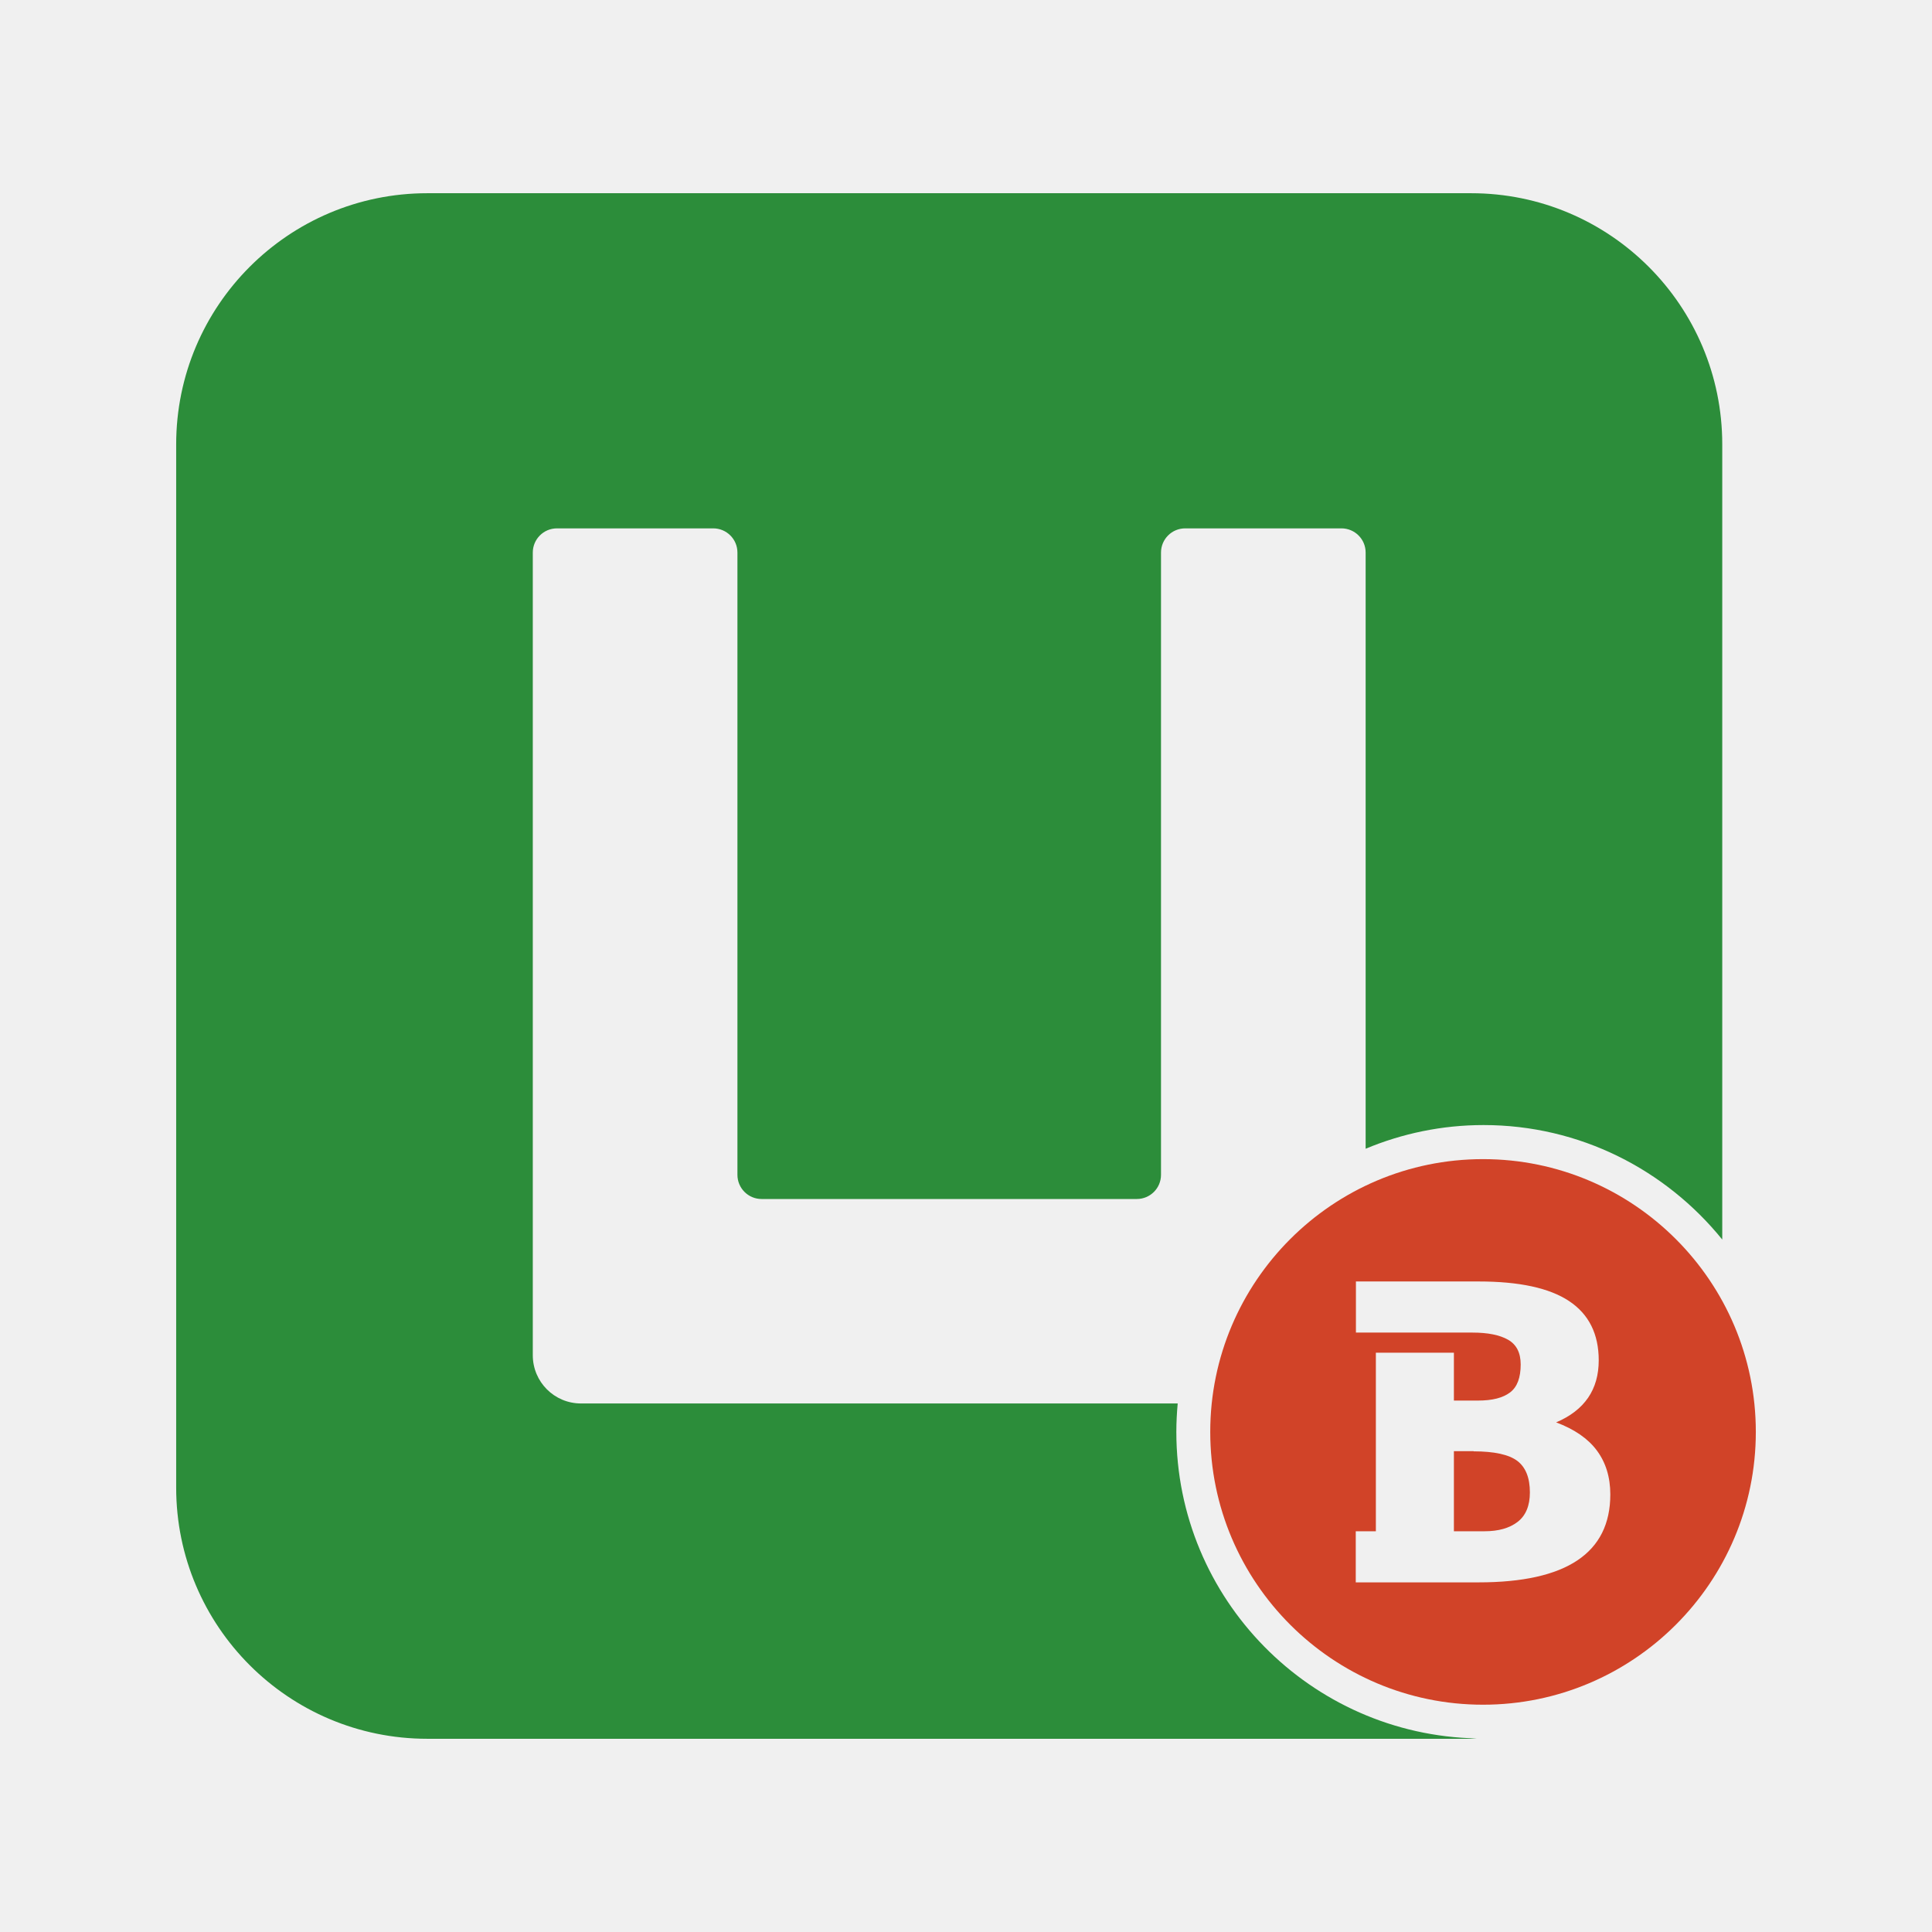
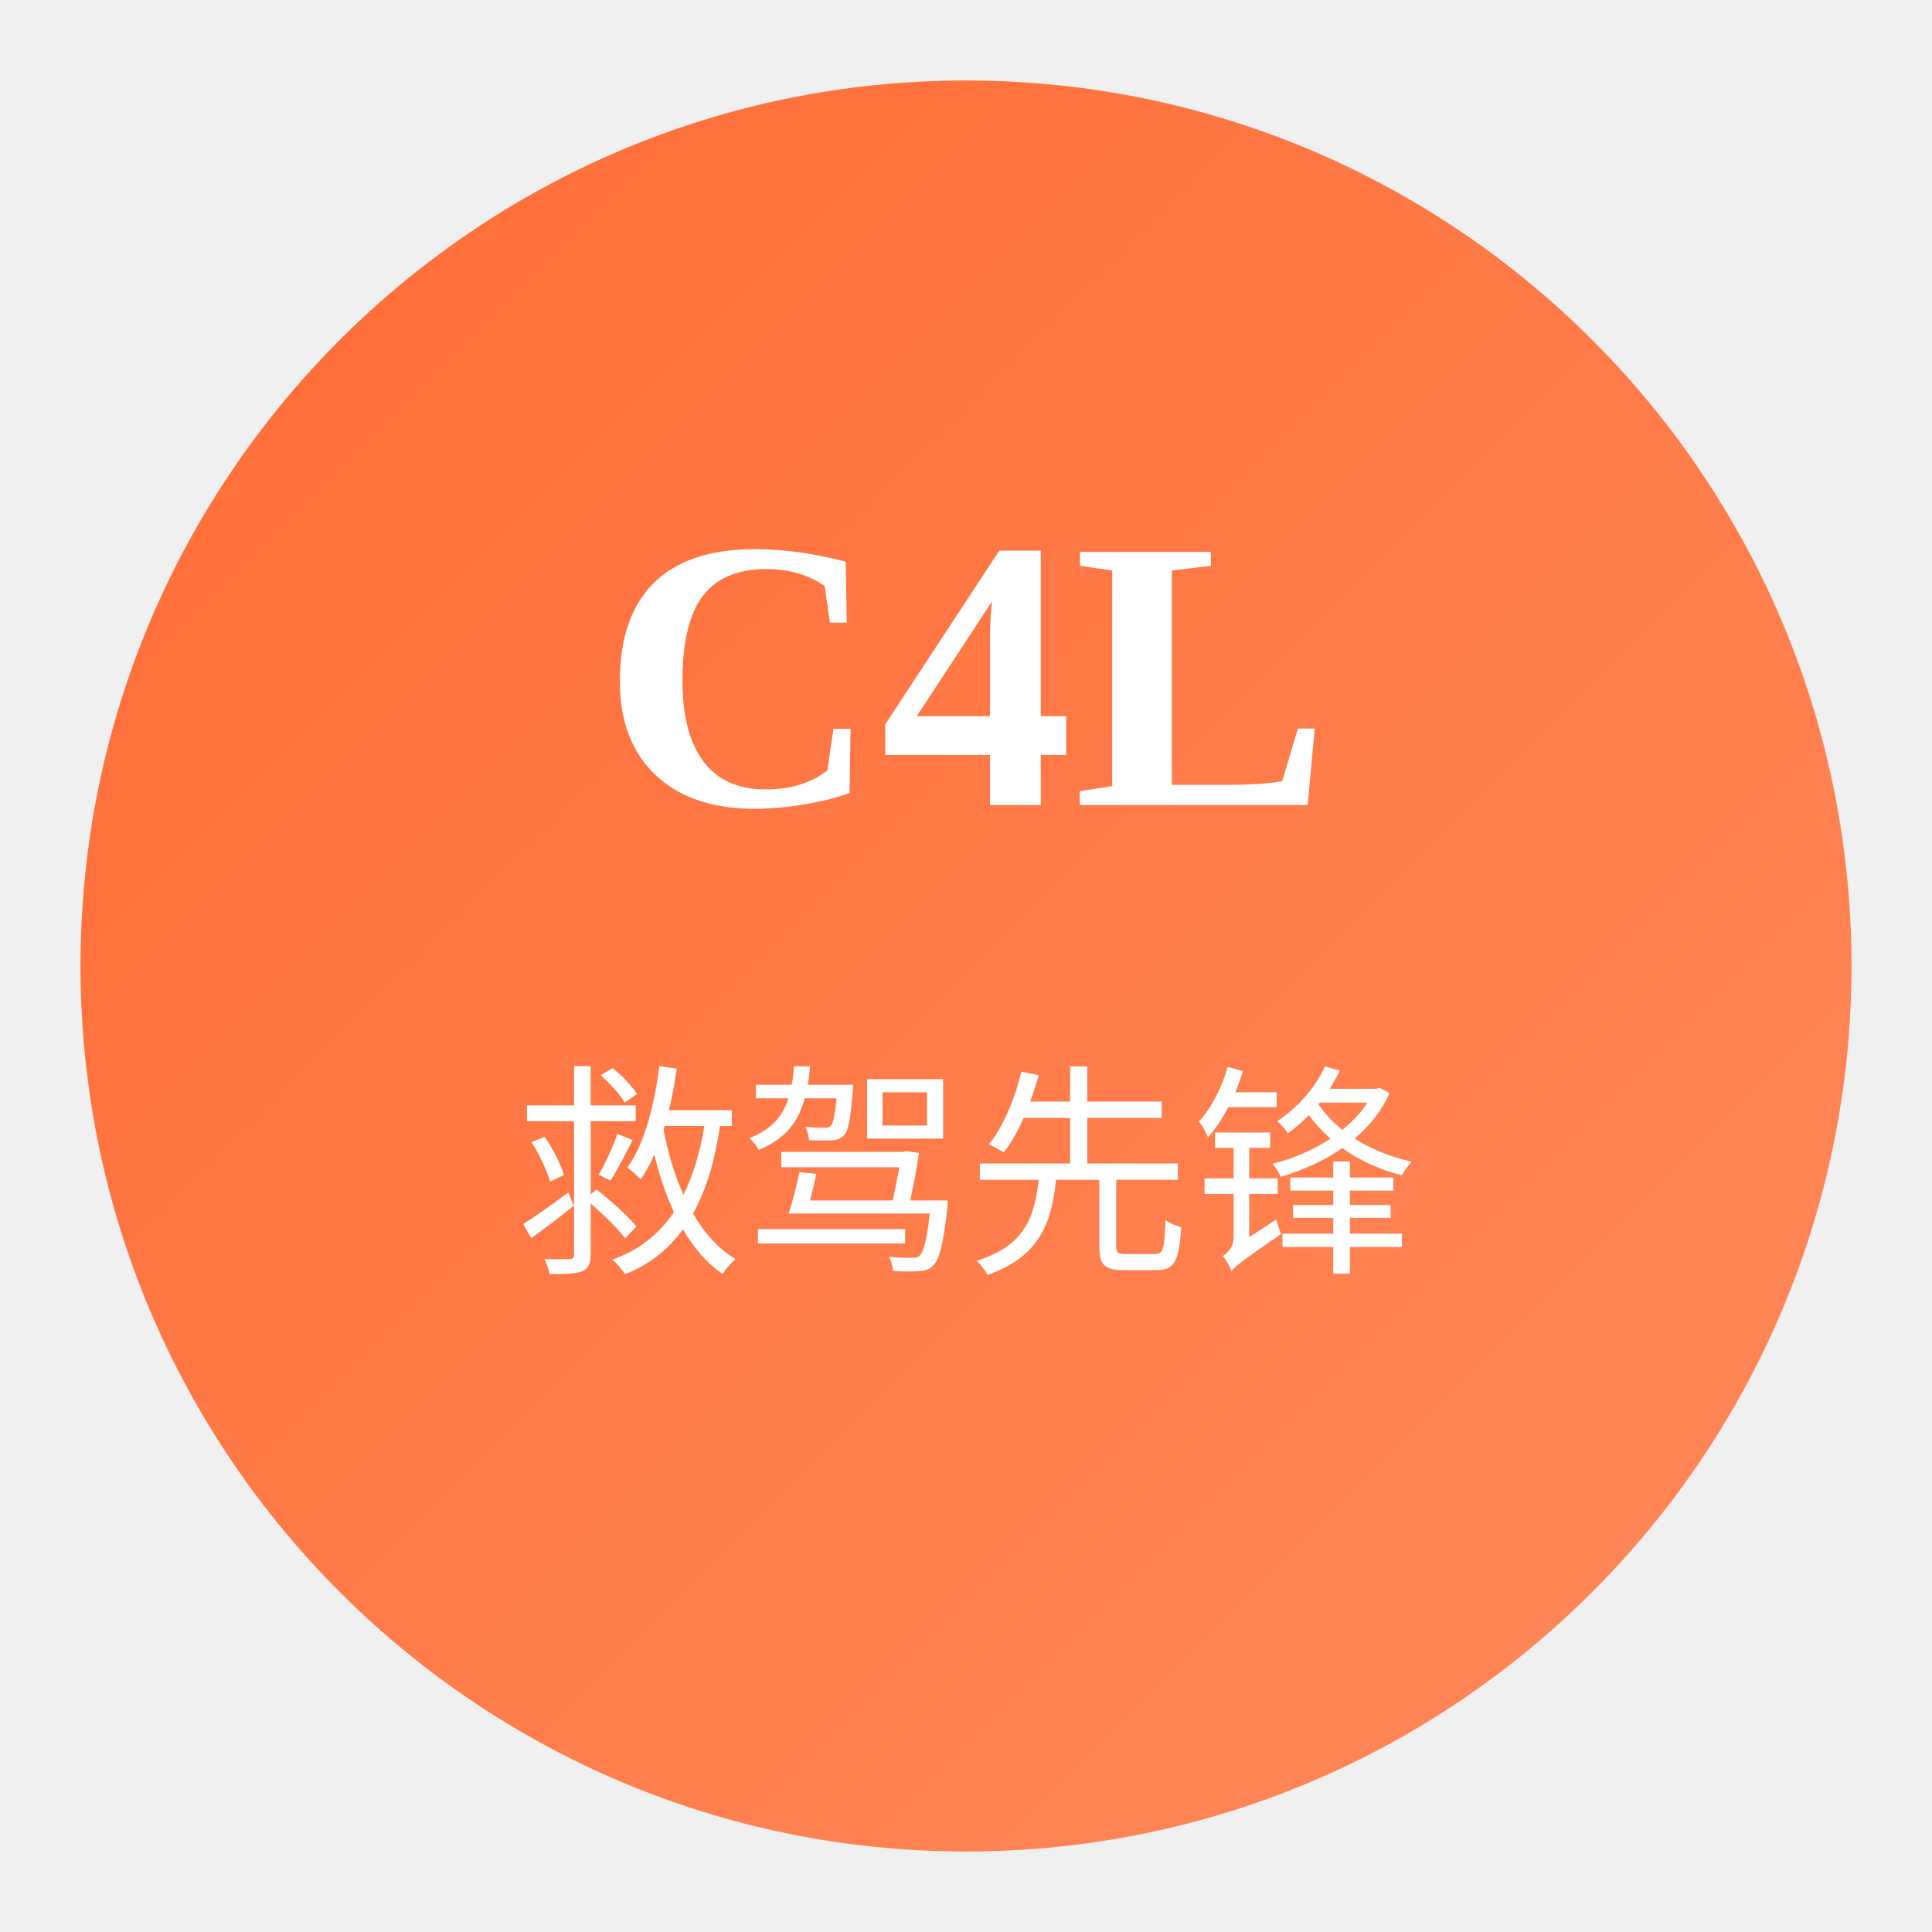
- <svg xmlns="http://www.w3.org/2000/svg" id="_图层_2" data-name="图层 2" viewBox="0 0 113.39 113.39">
+ <svg xmlns="http://www.w3.org/2000/svg" width="120" height="120" viewBox="0 0 120 120">
  <defs>
-     <style>
-       .cls-1 {
-         fill: none;
-       }
- 
-       .cls-2 {
-         fill: #d14328;
-       }
- 
-       .cls-3 {
-         fill: #2c8d3a;
-       }
-     </style>
+     <linearGradient id="logoGrad" x1="0%" y1="0%" x2="100%" y2="100%">
+       <stop offset="0%" style="stop-color:#FF6B35" />
+       <stop offset="100%" style="stop-color:#FF8A5C" />
+     </linearGradient>
  </defs>
-   <g id="_图层_1-2" data-name="图层 1">
-     <g>
-       <rect class="cls-1" width="113.39" height="113.39" />
-       <g>
-         <path class="cls-3" d="M86.31,11.34H25.08c-8.14,0-14.74,6.6-14.74,14.74v61.23c0,8.14,6.6,14.74,14.74,14.74h61.23c.12,0,.24-.02,.37-.02-9.76-.2-17.64-8.18-17.64-17.99,0-.56,.03-1.12,.08-1.67H34.1c-1.57,0-2.83-1.27-2.83-2.83V32.43c0-.78,.63-1.42,1.42-1.42h9.17c.78,0,1.42,.63,1.42,1.42v36.52c0,.78,.63,1.42,1.42,1.42h22.02c.78,0,1.42-.63,1.42-1.42V32.43c0-.78,.63-1.42,1.42-1.42h9.17c.78,0,1.42,.63,1.42,1.42v34.99c2.13-.89,4.47-1.39,6.92-1.39,5.66,0,10.7,2.63,14.01,6.72V26.08c0-8.14-6.6-14.74-14.74-14.74Z" />
-         <g>
-           <path class="cls-2" d="M87.04,68.03c-8.83,0-16.01,7.18-16.01,16.01s7.18,16.01,16.01,16.01,16.01-7.18,16.01-16.01-7.18-16.01-16.01-16.01Zm-.27,24.84h-7.2v-3h1.18v-10.48h4.58v2.81h1.42c.84,0,1.46-.16,1.88-.48s.62-.87,.62-1.64c0-.69-.25-1.17-.74-1.45s-1.19-.42-2.09-.42h-6.84v-3h7.2c2.38,0,4.15,.38,5.31,1.15,1.16,.77,1.74,1.93,1.74,3.48,0,1.71-.83,2.93-2.5,3.64,1.07,.4,1.87,.95,2.39,1.65s.79,1.56,.79,2.58c0,3.44-2.58,5.16-7.73,5.16Z" />
-           <path class="cls-2" d="M86.49,85.17h-1.16v4.7h1.8c.81,0,1.46-.18,1.94-.55s.72-.95,.72-1.73c0-.86-.25-1.48-.74-1.85s-1.35-.56-2.56-.56Z" />
-         </g>
-       </g>
-     </g>
-   </g>
+   <circle cx="60" cy="60" r="55" fill="url(#logoGrad)" />
+   <text x="60" y="50" text-anchor="middle" fill="#fff" font-size="24" font-weight="bold">C4L</text>
+   <text x="60" y="78" text-anchor="middle" fill="#fff" font-size="14">救驾先锋</text>
</svg>
